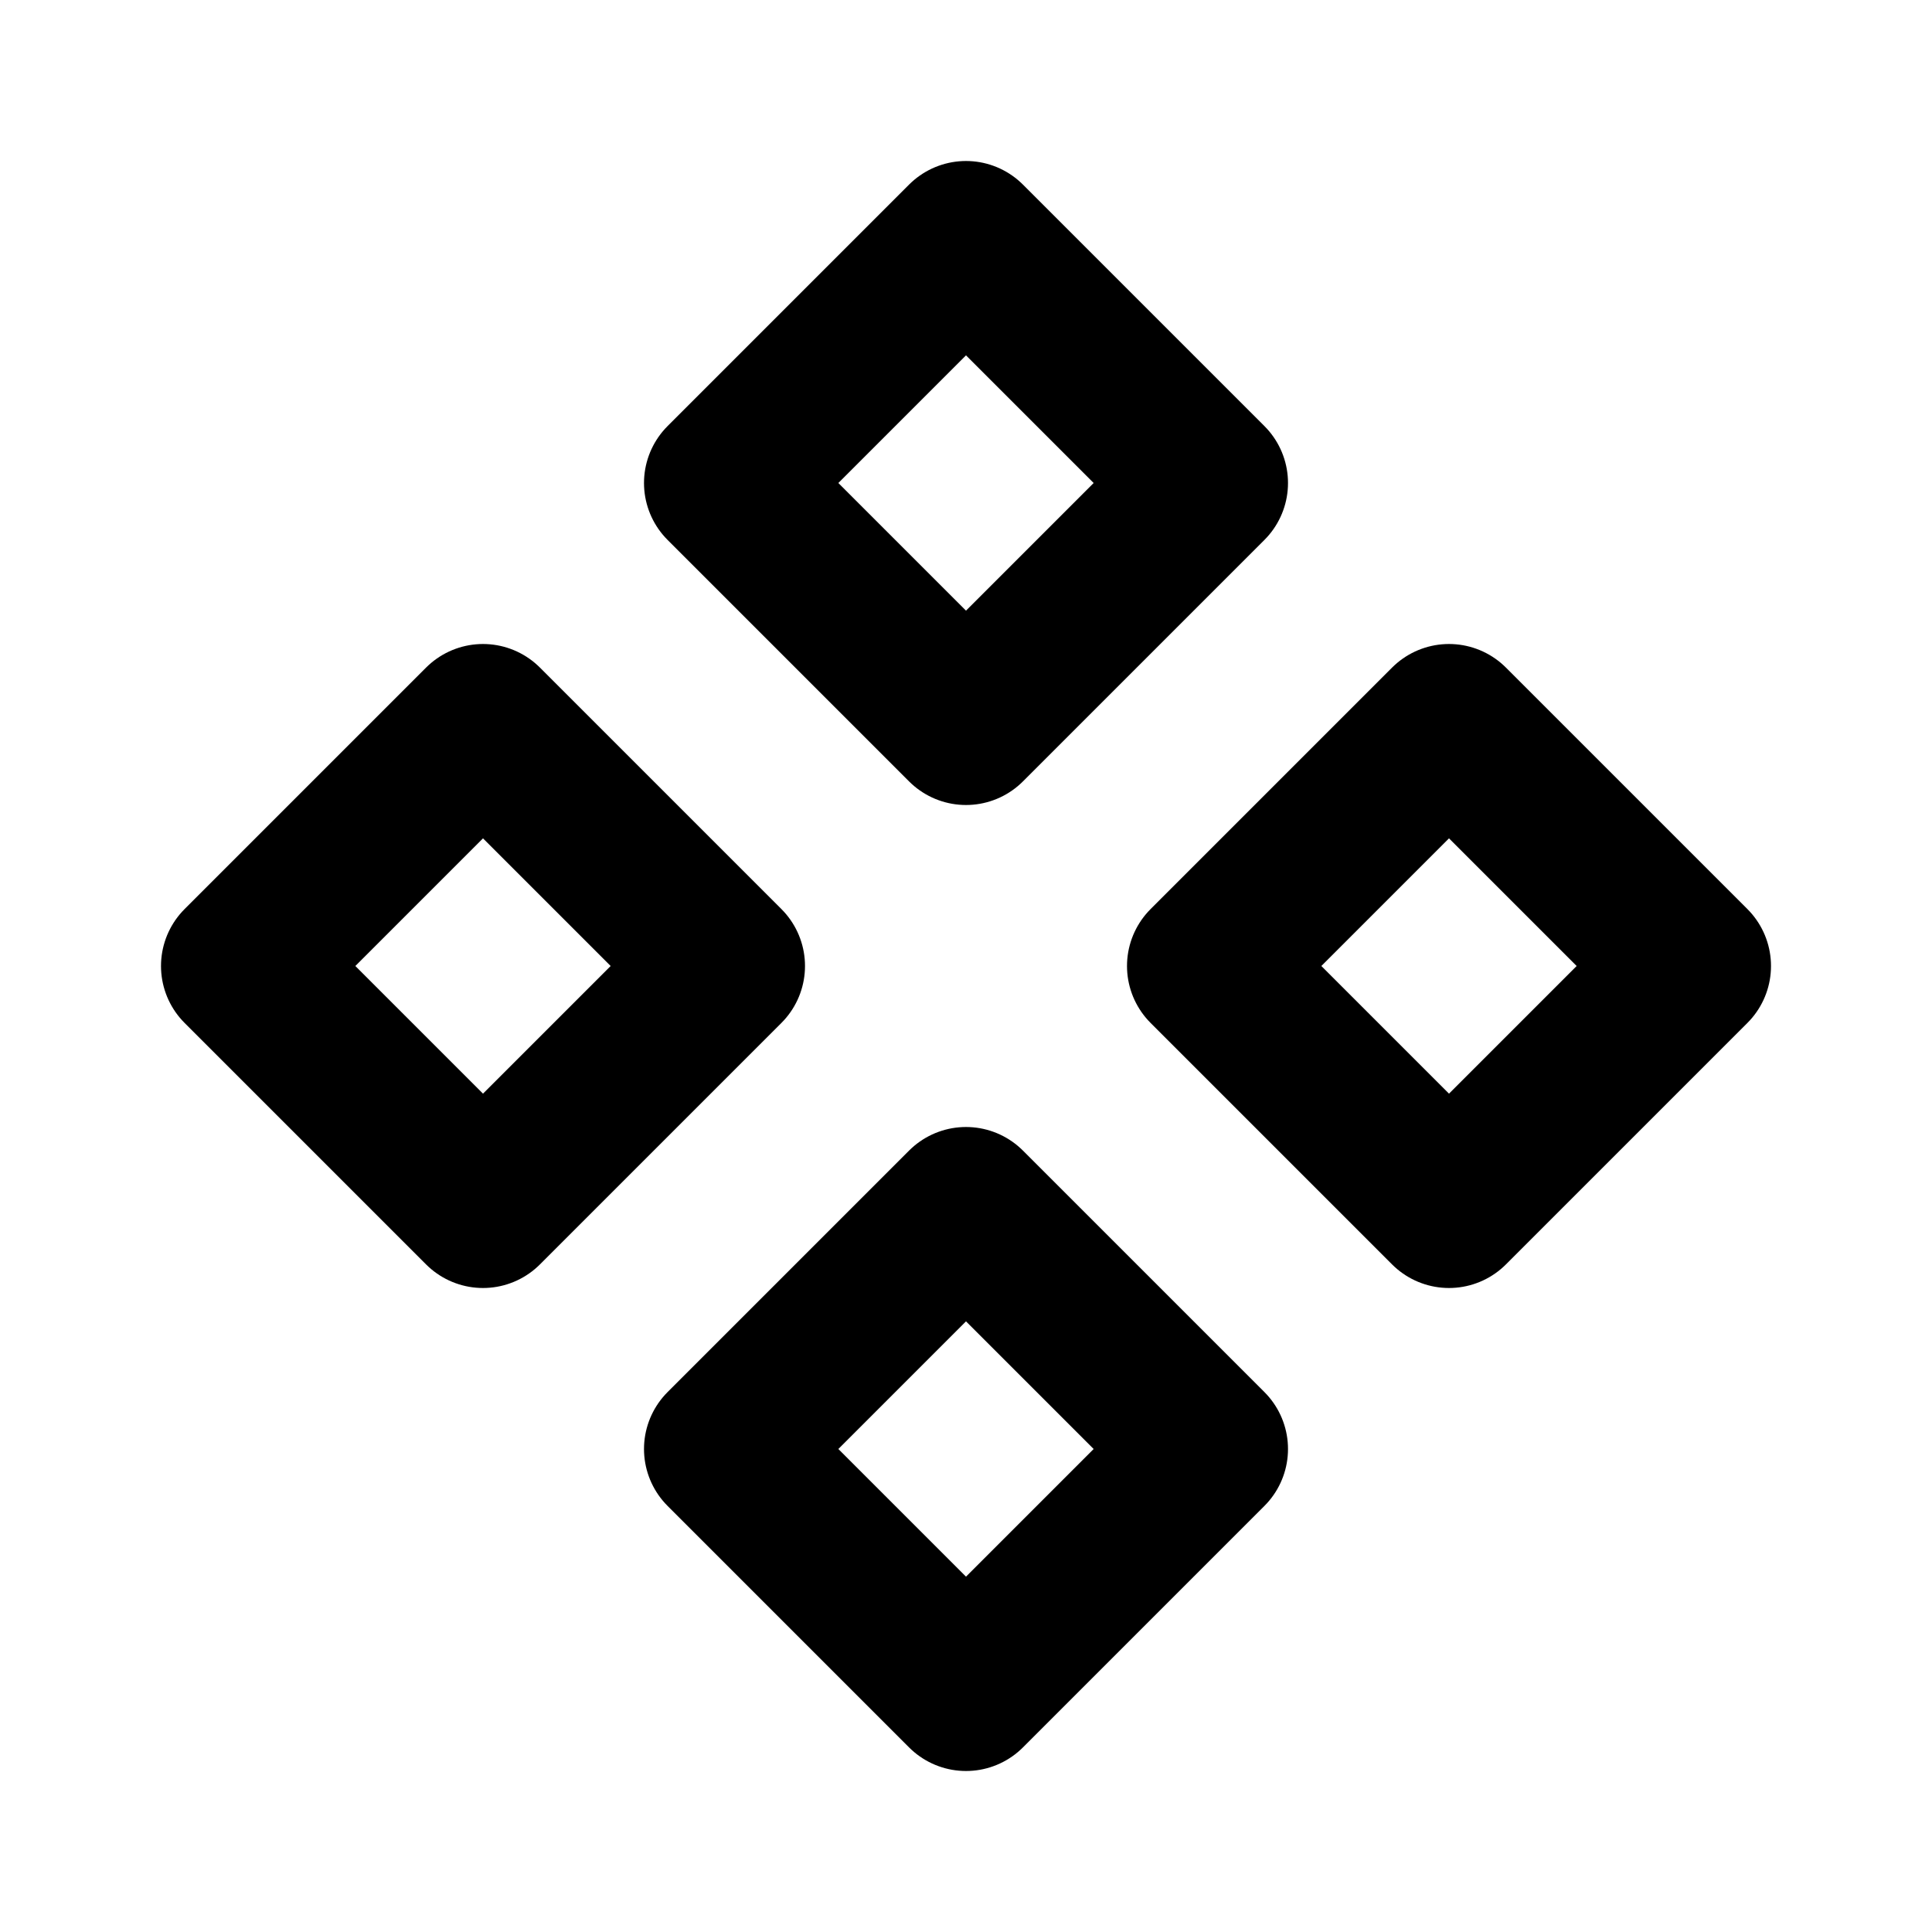
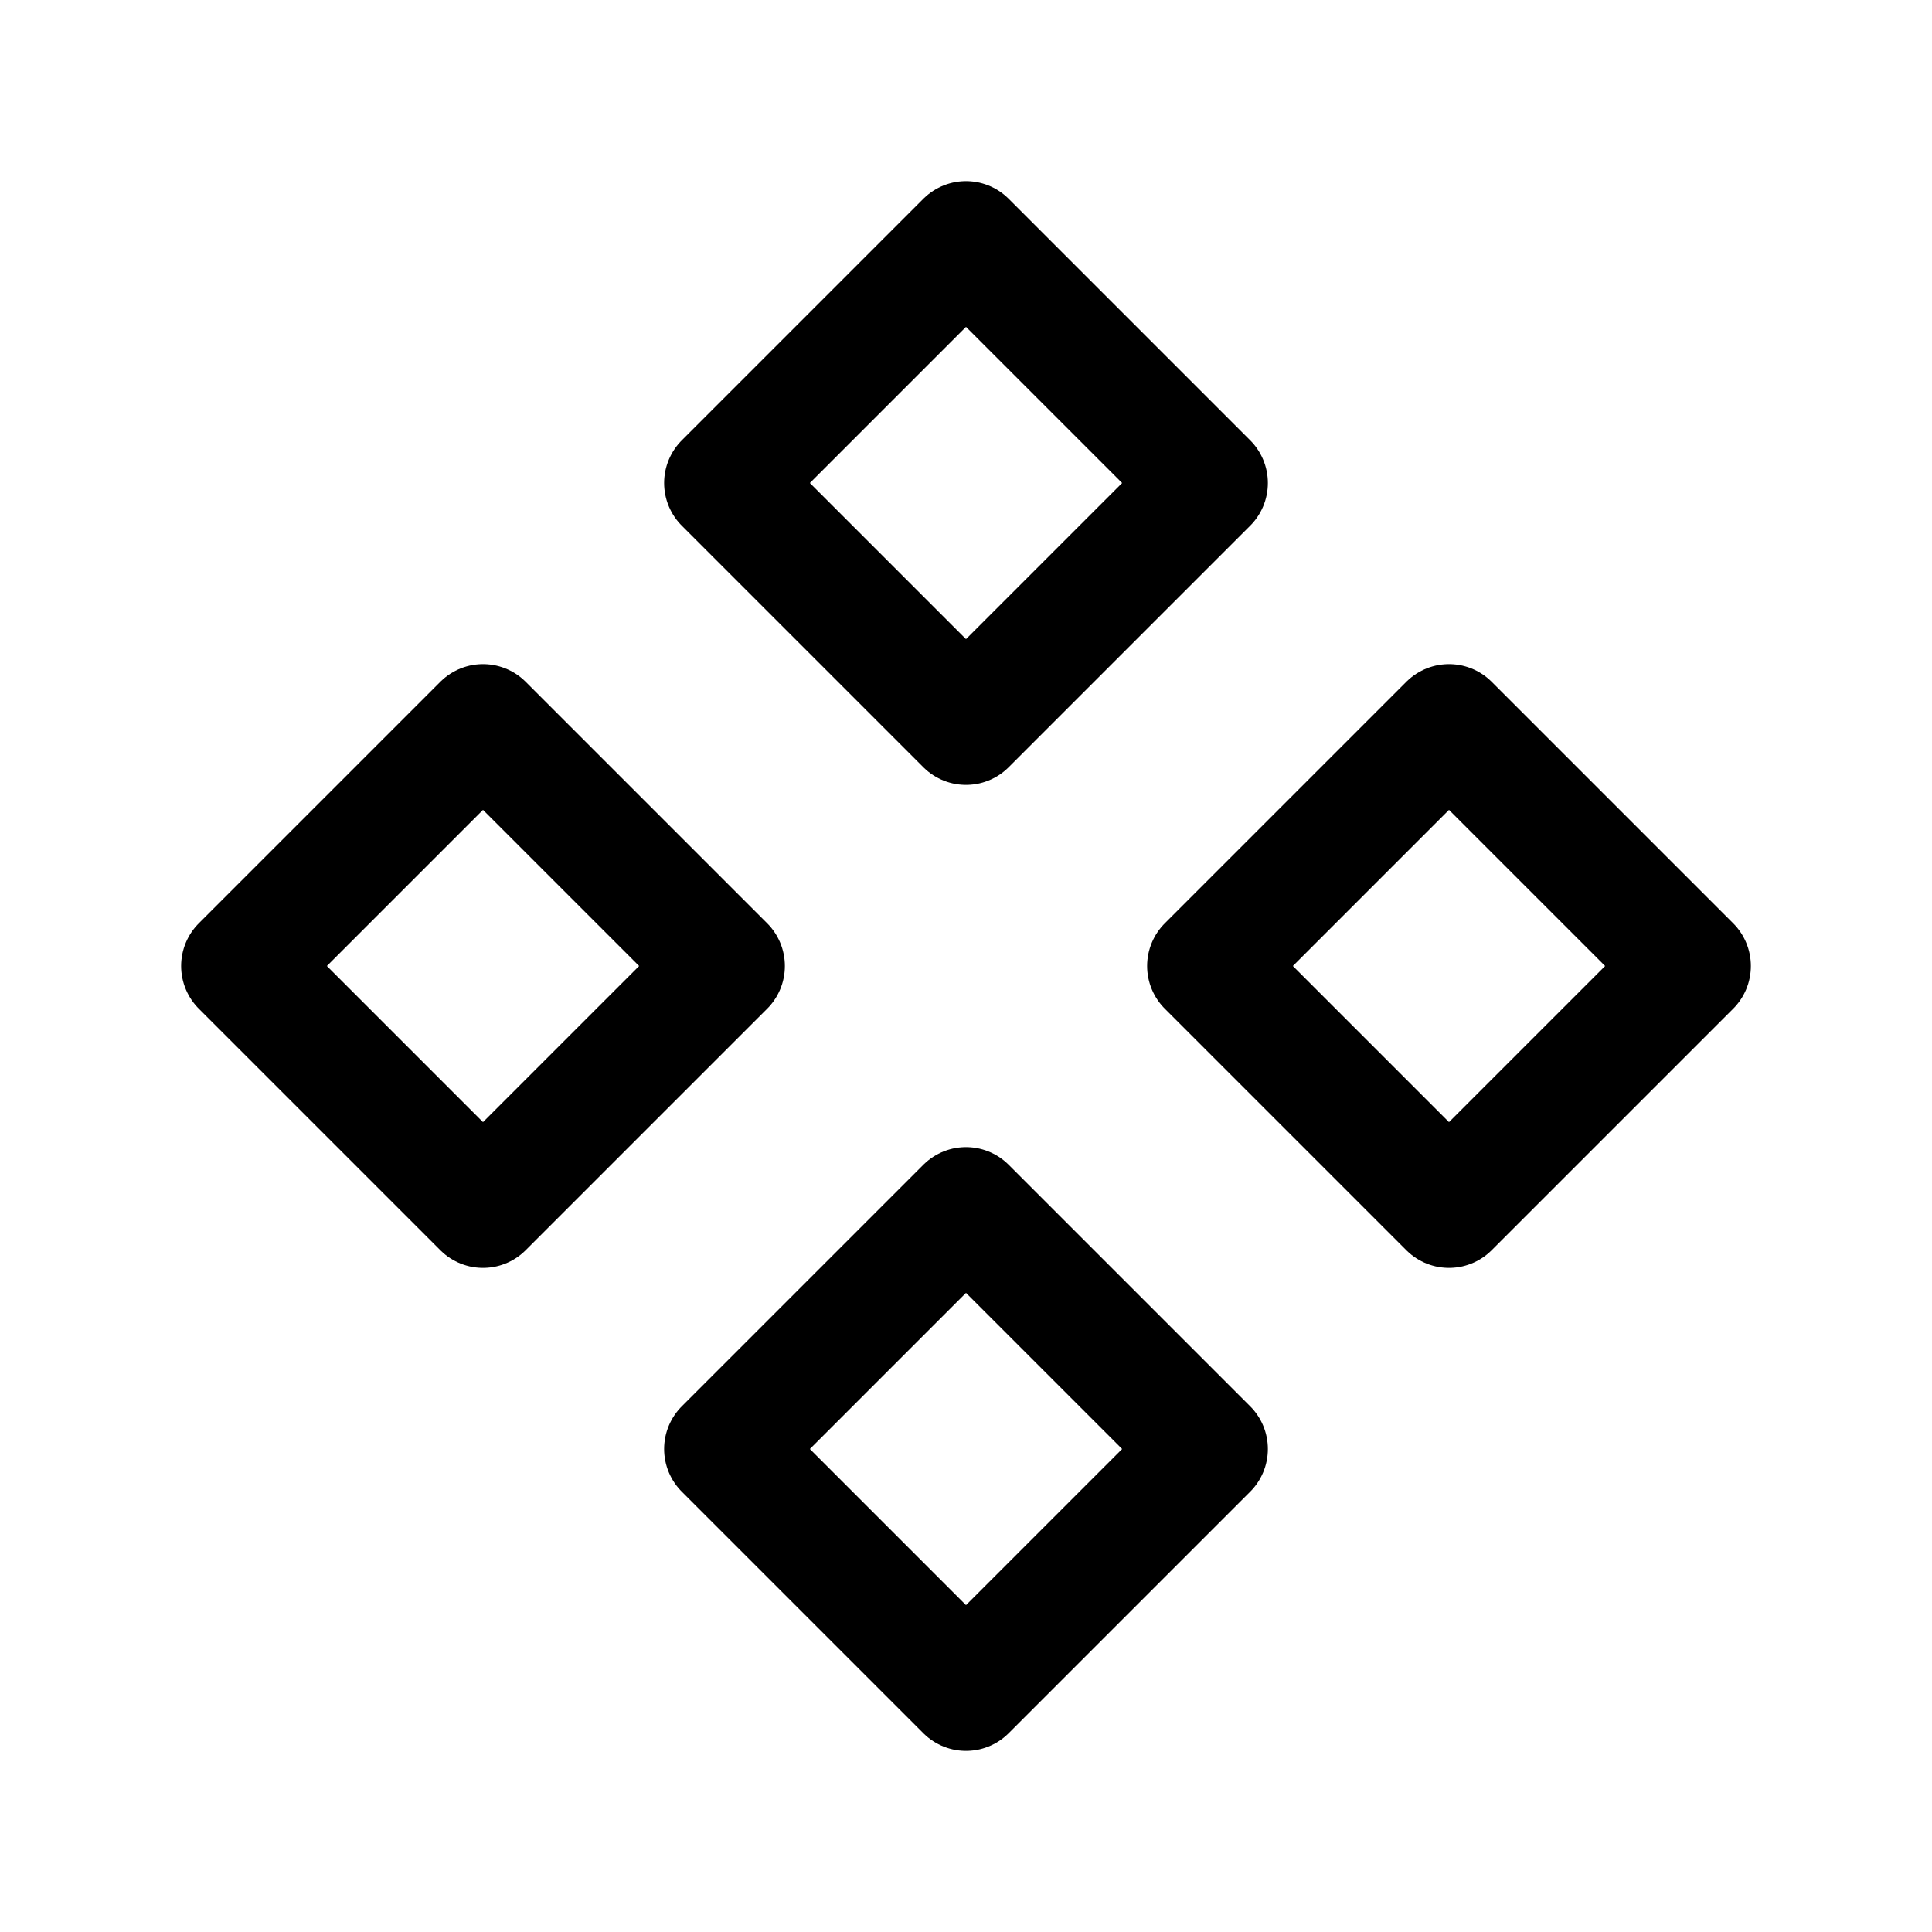
- <svg xmlns="http://www.w3.org/2000/svg" class="icon icon-tabler icon-tabler-components" width="24" height="24" viewBox="0 0 24 24" stroke-width="2" stroke="currentColor" fill="none" stroke-linecap="round" stroke-linejoin="round">
+ <svg xmlns="http://www.w3.org/2000/svg" class="icon icon-tabler icon-tabler-components" width="24" height="24" viewBox="0 0 24 24" stroke-width="1.5" stroke="currentColor" fill="none" stroke-linecap="round" stroke-linejoin="round">
  <path stroke="none" d="M0 0h24v24H0z" fill="none" />
  <path d="M3 12l3 3l3 -3l-3 -3z" />
  <path d="M15 12l3 3l3 -3l-3 -3z" />
  <path d="M9 6l3 3l3 -3l-3 -3z" />
  <path d="M9 18l3 3l3 -3l-3 -3z" />
</svg>
